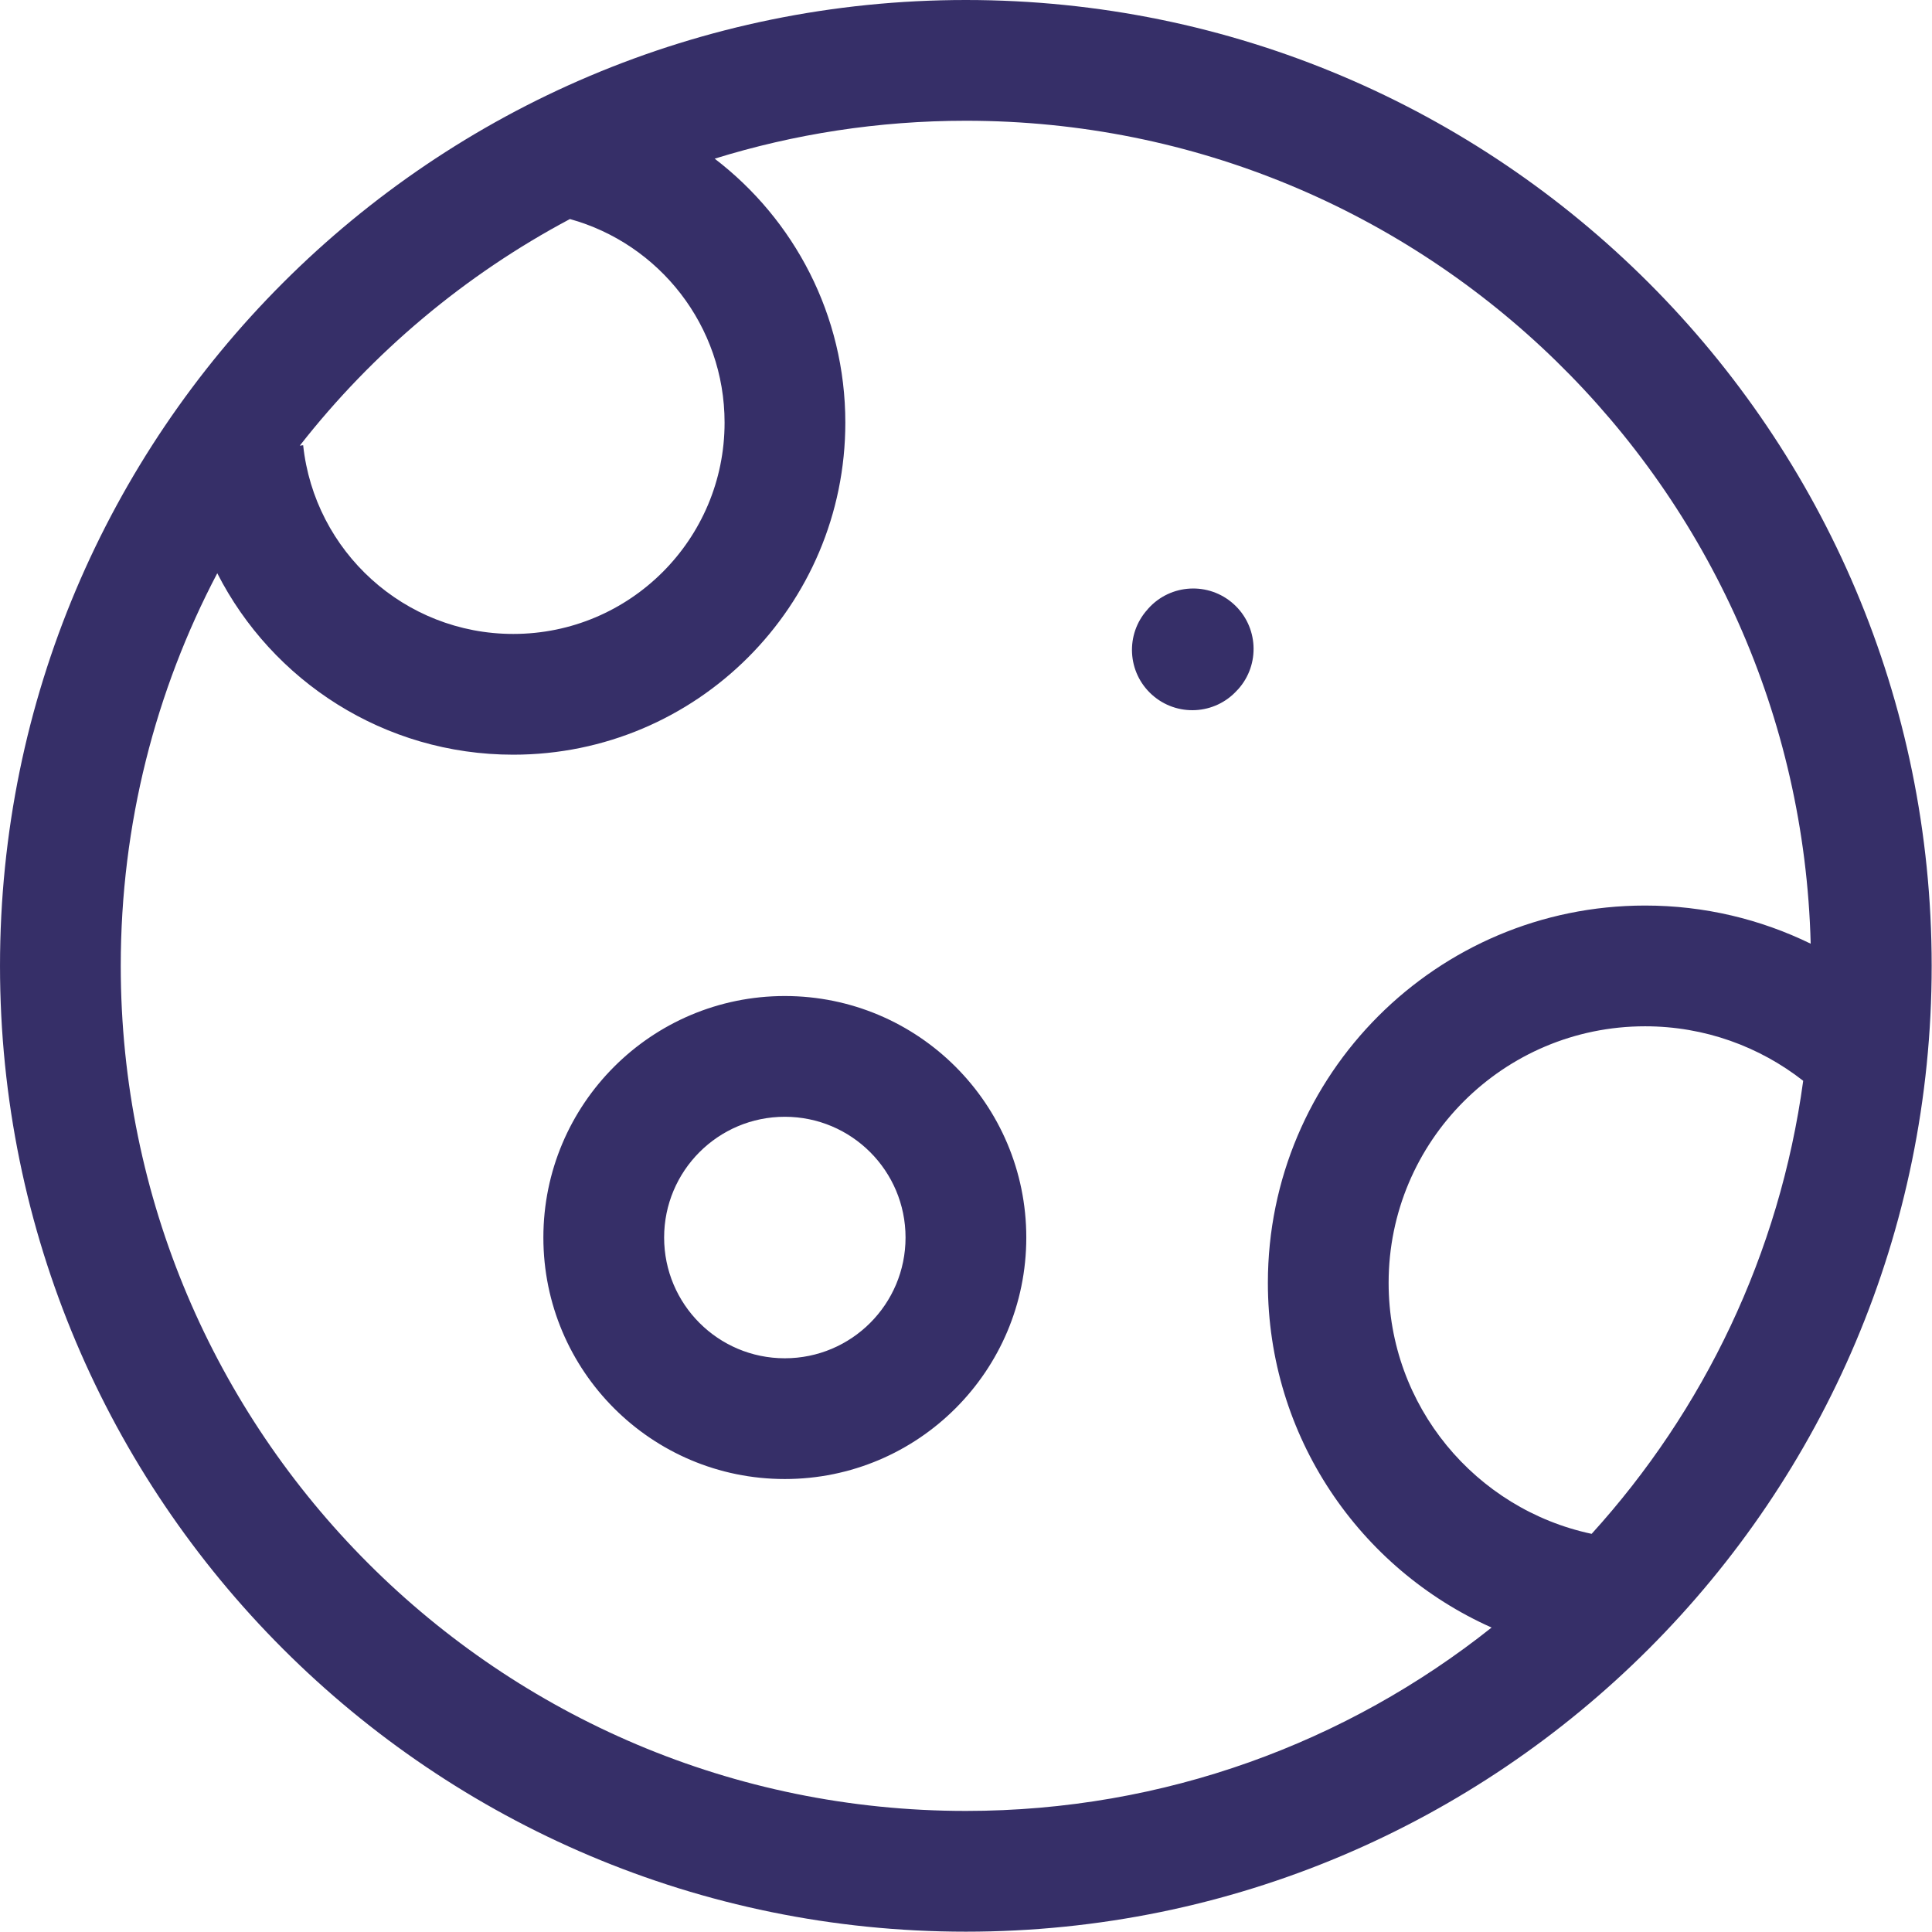
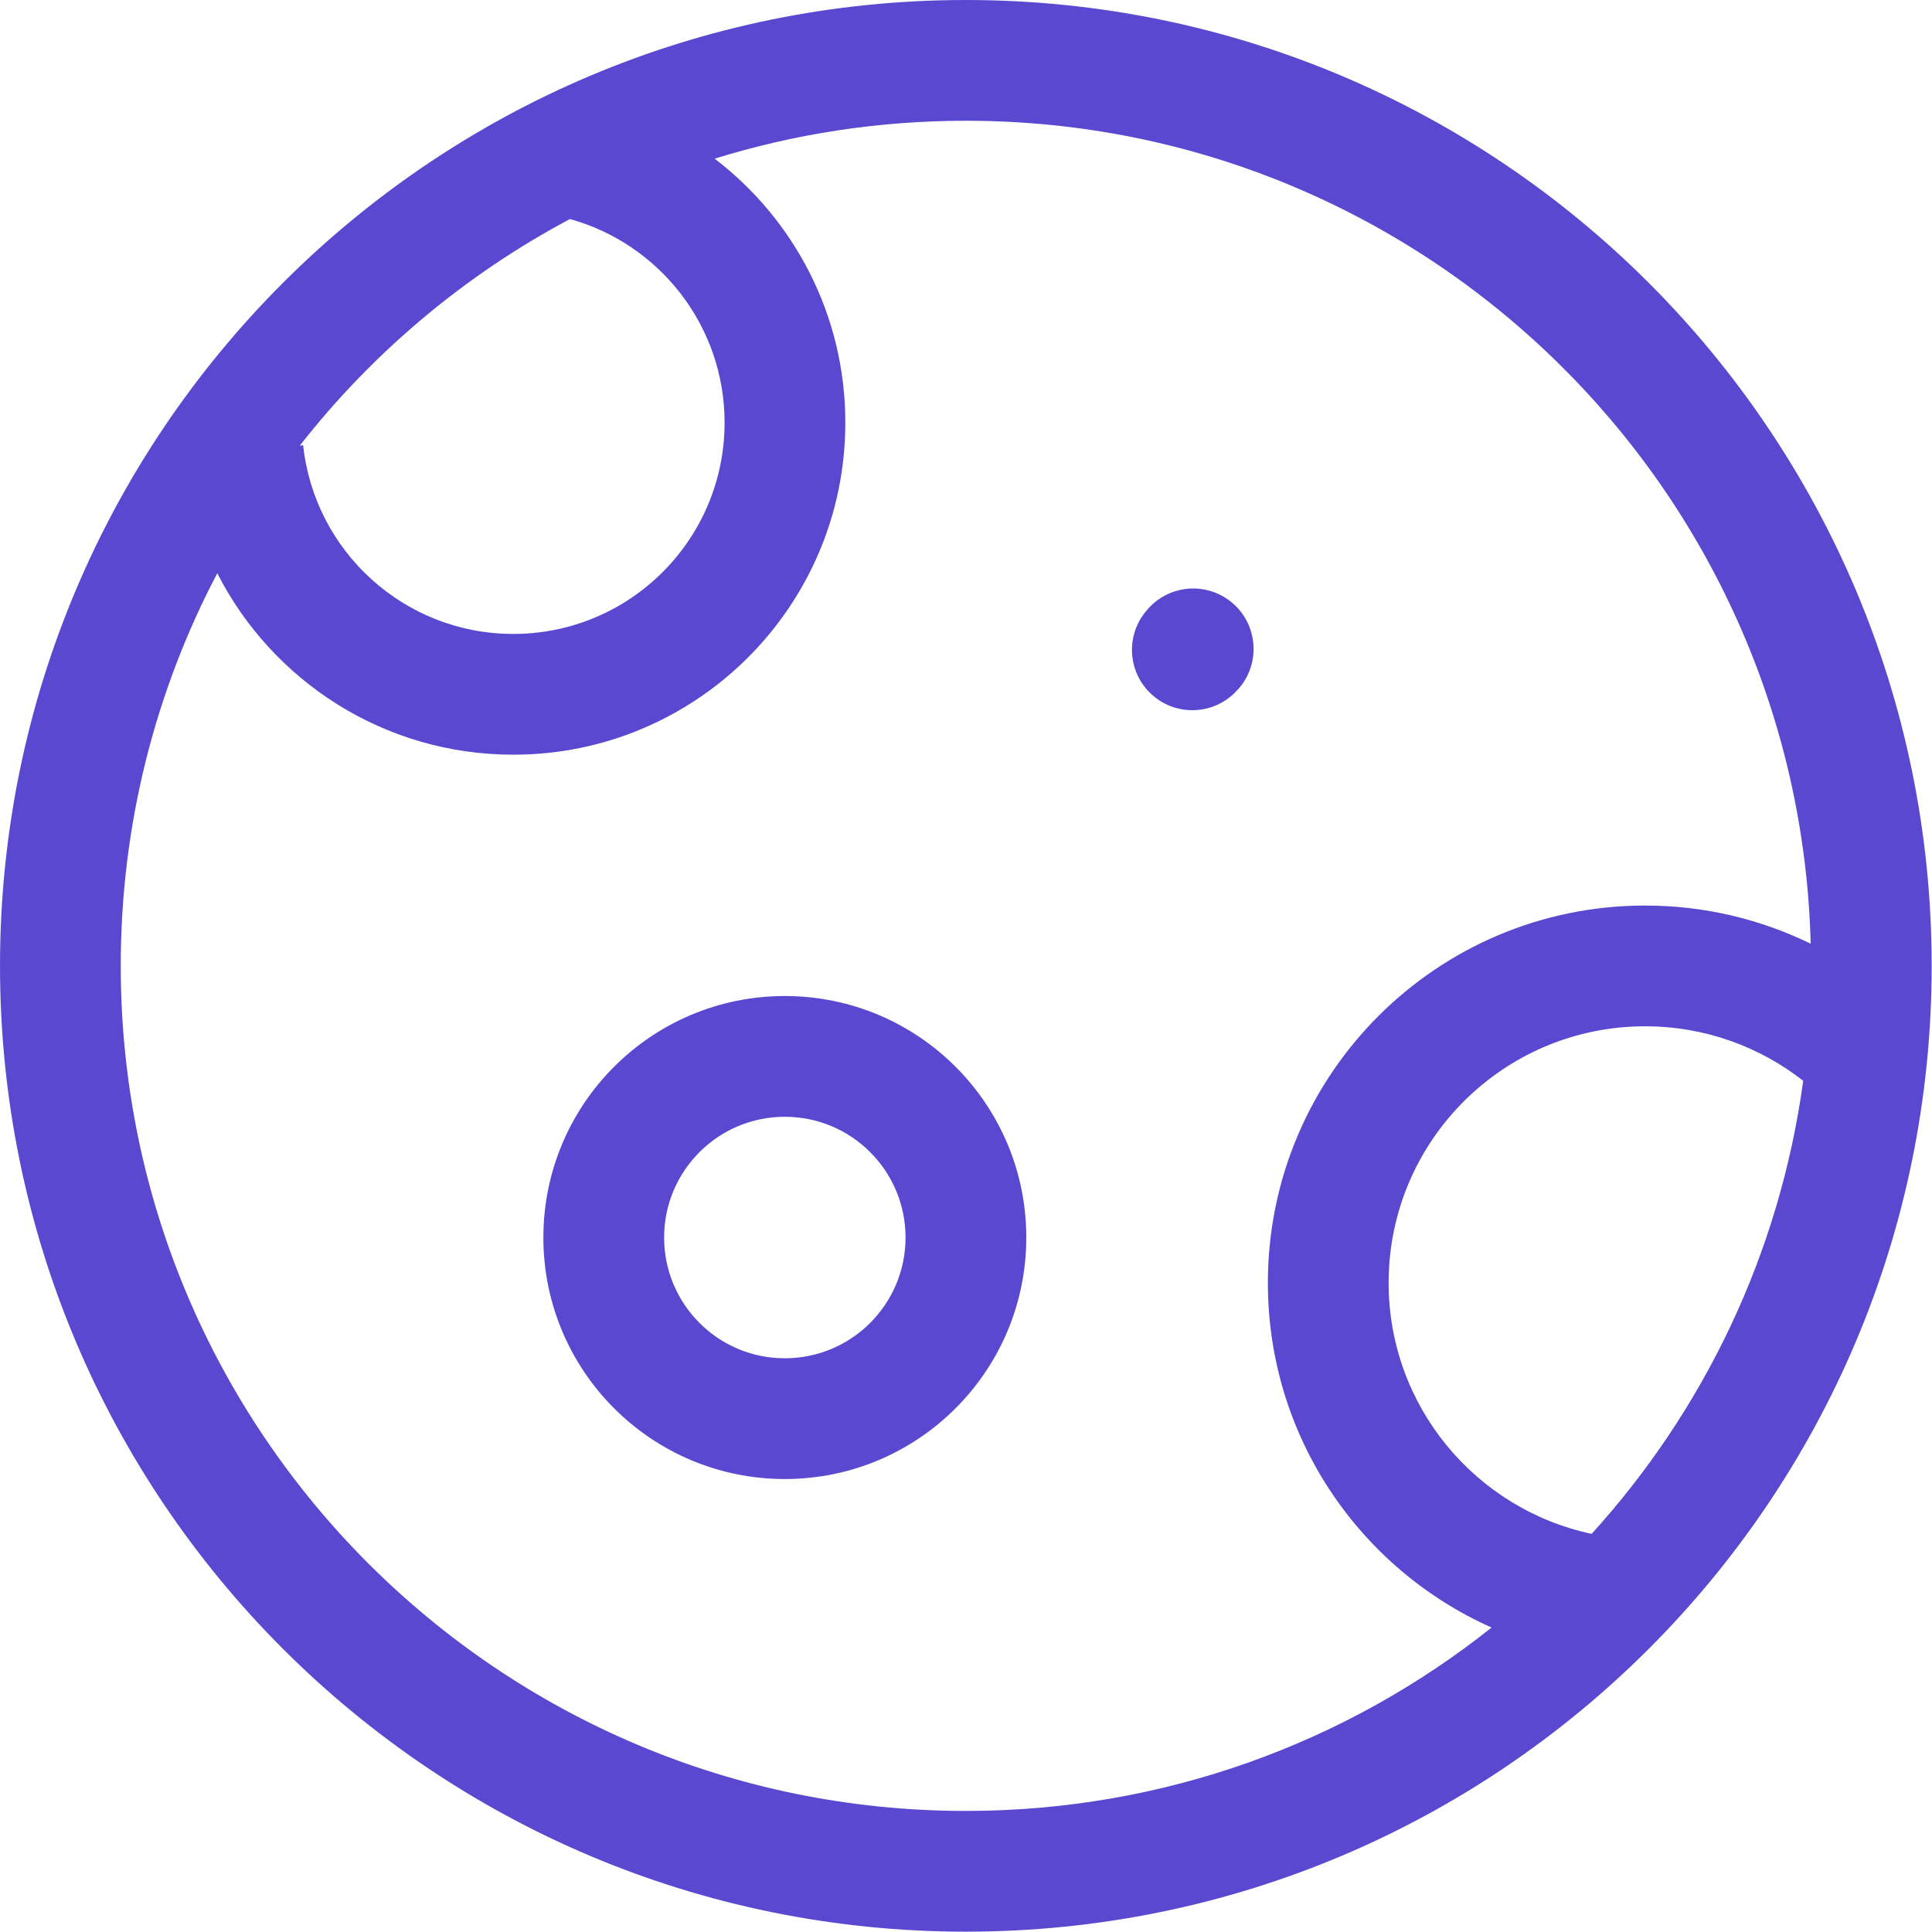
<svg xmlns="http://www.w3.org/2000/svg" width="24" height="24" viewBox="0 0 24 24" fill="none">
-   <path fill-rule="evenodd" clip-rule="evenodd" d="M11.998 1.5C10.912 1.5 9.864 1.665 8.878 1.971C9.864 2.725 10.501 3.913 10.501 5.25C10.501 7.528 8.654 9.375 6.376 9.375C4.771 9.375 3.381 8.459 2.699 7.121C1.933 8.578 1.5 10.238 1.5 11.998C1.5 17.796 6.2 22.496 11.998 22.496C14.467 22.496 16.736 21.644 18.529 20.218C16.891 19.488 15.75 17.846 15.75 15.936C15.75 13.348 17.848 11.249 20.436 11.249C21.174 11.249 21.872 11.42 22.493 11.723C22.347 6.052 17.704 1.5 11.998 1.5ZM22.4 13.426C21.858 13.002 21.177 12.749 20.436 12.749C18.676 12.749 17.25 14.176 17.25 15.936C17.25 17.468 18.331 18.748 19.772 19.054C21.163 17.522 22.107 15.578 22.4 13.426ZM3.724 5.536C4.63 4.378 5.773 3.416 7.08 2.721C8.188 3.028 9.001 4.045 9.001 5.25C9.001 6.7 7.826 7.875 6.376 7.875C5.022 7.875 3.906 6.848 3.766 5.531L3.724 5.536ZM6.10352e-05 11.998C6.10352e-05 5.372 5.372 0 11.998 0C18.625 0 23.996 5.372 23.996 11.998C23.996 18.625 18.625 23.996 11.998 23.996C5.372 23.996 6.10352e-05 18.625 6.10352e-05 11.998ZM15.324 7.503C15.632 7.78 15.657 8.255 15.38 8.563L15.369 8.574C15.092 8.882 14.618 8.907 14.31 8.63C14.002 8.353 13.977 7.879 14.255 7.571L14.265 7.559C14.542 7.251 15.016 7.226 15.324 7.503ZM9.749 12.373C8.093 12.373 6.75 13.716 6.75 15.373C6.75 17.03 8.093 18.373 9.749 18.373C11.406 18.373 12.749 17.03 12.749 15.373C12.749 13.716 11.406 12.373 9.749 12.373ZM8.25 15.373C8.25 14.545 8.921 13.873 9.749 13.873C10.578 13.873 11.249 14.545 11.249 15.373C11.249 16.201 10.578 16.873 9.749 16.873C8.921 16.873 8.25 16.201 8.25 15.373Z" fill="#362F68" />
+   <path fill-rule="evenodd" clip-rule="evenodd" d="M11.998 1.5C10.912 1.5 9.864 1.665 8.878 1.971C9.864 2.725 10.501 3.913 10.501 5.25C10.501 7.528 8.654 9.375 6.376 9.375C4.771 9.375 3.381 8.459 2.699 7.121C1.933 8.578 1.5 10.238 1.5 11.998C1.5 17.796 6.2 22.496 11.998 22.496C14.467 22.496 16.736 21.644 18.529 20.218C16.891 19.488 15.75 17.846 15.75 15.936C15.75 13.348 17.848 11.249 20.436 11.249C21.174 11.249 21.872 11.42 22.493 11.723C22.347 6.052 17.704 1.5 11.998 1.5ZM22.4 13.426C21.858 13.002 21.177 12.749 20.436 12.749C18.676 12.749 17.25 14.176 17.25 15.936C17.25 17.468 18.331 18.748 19.772 19.054C21.163 17.522 22.107 15.578 22.4 13.426ZM3.724 5.536C4.63 4.378 5.773 3.416 7.08 2.721C8.188 3.028 9.001 4.045 9.001 5.25C9.001 6.7 7.826 7.875 6.376 7.875C5.022 7.875 3.906 6.848 3.766 5.531L3.724 5.536ZM6.10352e-05 11.998C6.10352e-05 5.372 5.372 0 11.998 0C18.625 0 23.996 5.372 23.996 11.998C23.996 18.625 18.625 23.996 11.998 23.996C5.372 23.996 6.10352e-05 18.625 6.10352e-05 11.998ZM15.324 7.503C15.632 7.78 15.657 8.255 15.38 8.563L15.369 8.574C15.092 8.882 14.618 8.907 14.31 8.63C14.002 8.353 13.977 7.879 14.255 7.571L14.265 7.559C14.542 7.251 15.016 7.226 15.324 7.503ZM9.749 12.373C8.093 12.373 6.75 13.716 6.75 15.373C6.75 17.03 8.093 18.373 9.749 18.373C11.406 18.373 12.749 17.03 12.749 15.373C12.749 13.716 11.406 12.373 9.749 12.373ZM8.25 15.373C8.25 14.545 8.921 13.873 9.749 13.873C10.578 13.873 11.249 14.545 11.249 15.373C11.249 16.201 10.578 16.873 9.749 16.873C8.921 16.873 8.25 16.201 8.25 15.373Z" fill="#5B48D1" />
</svg>
